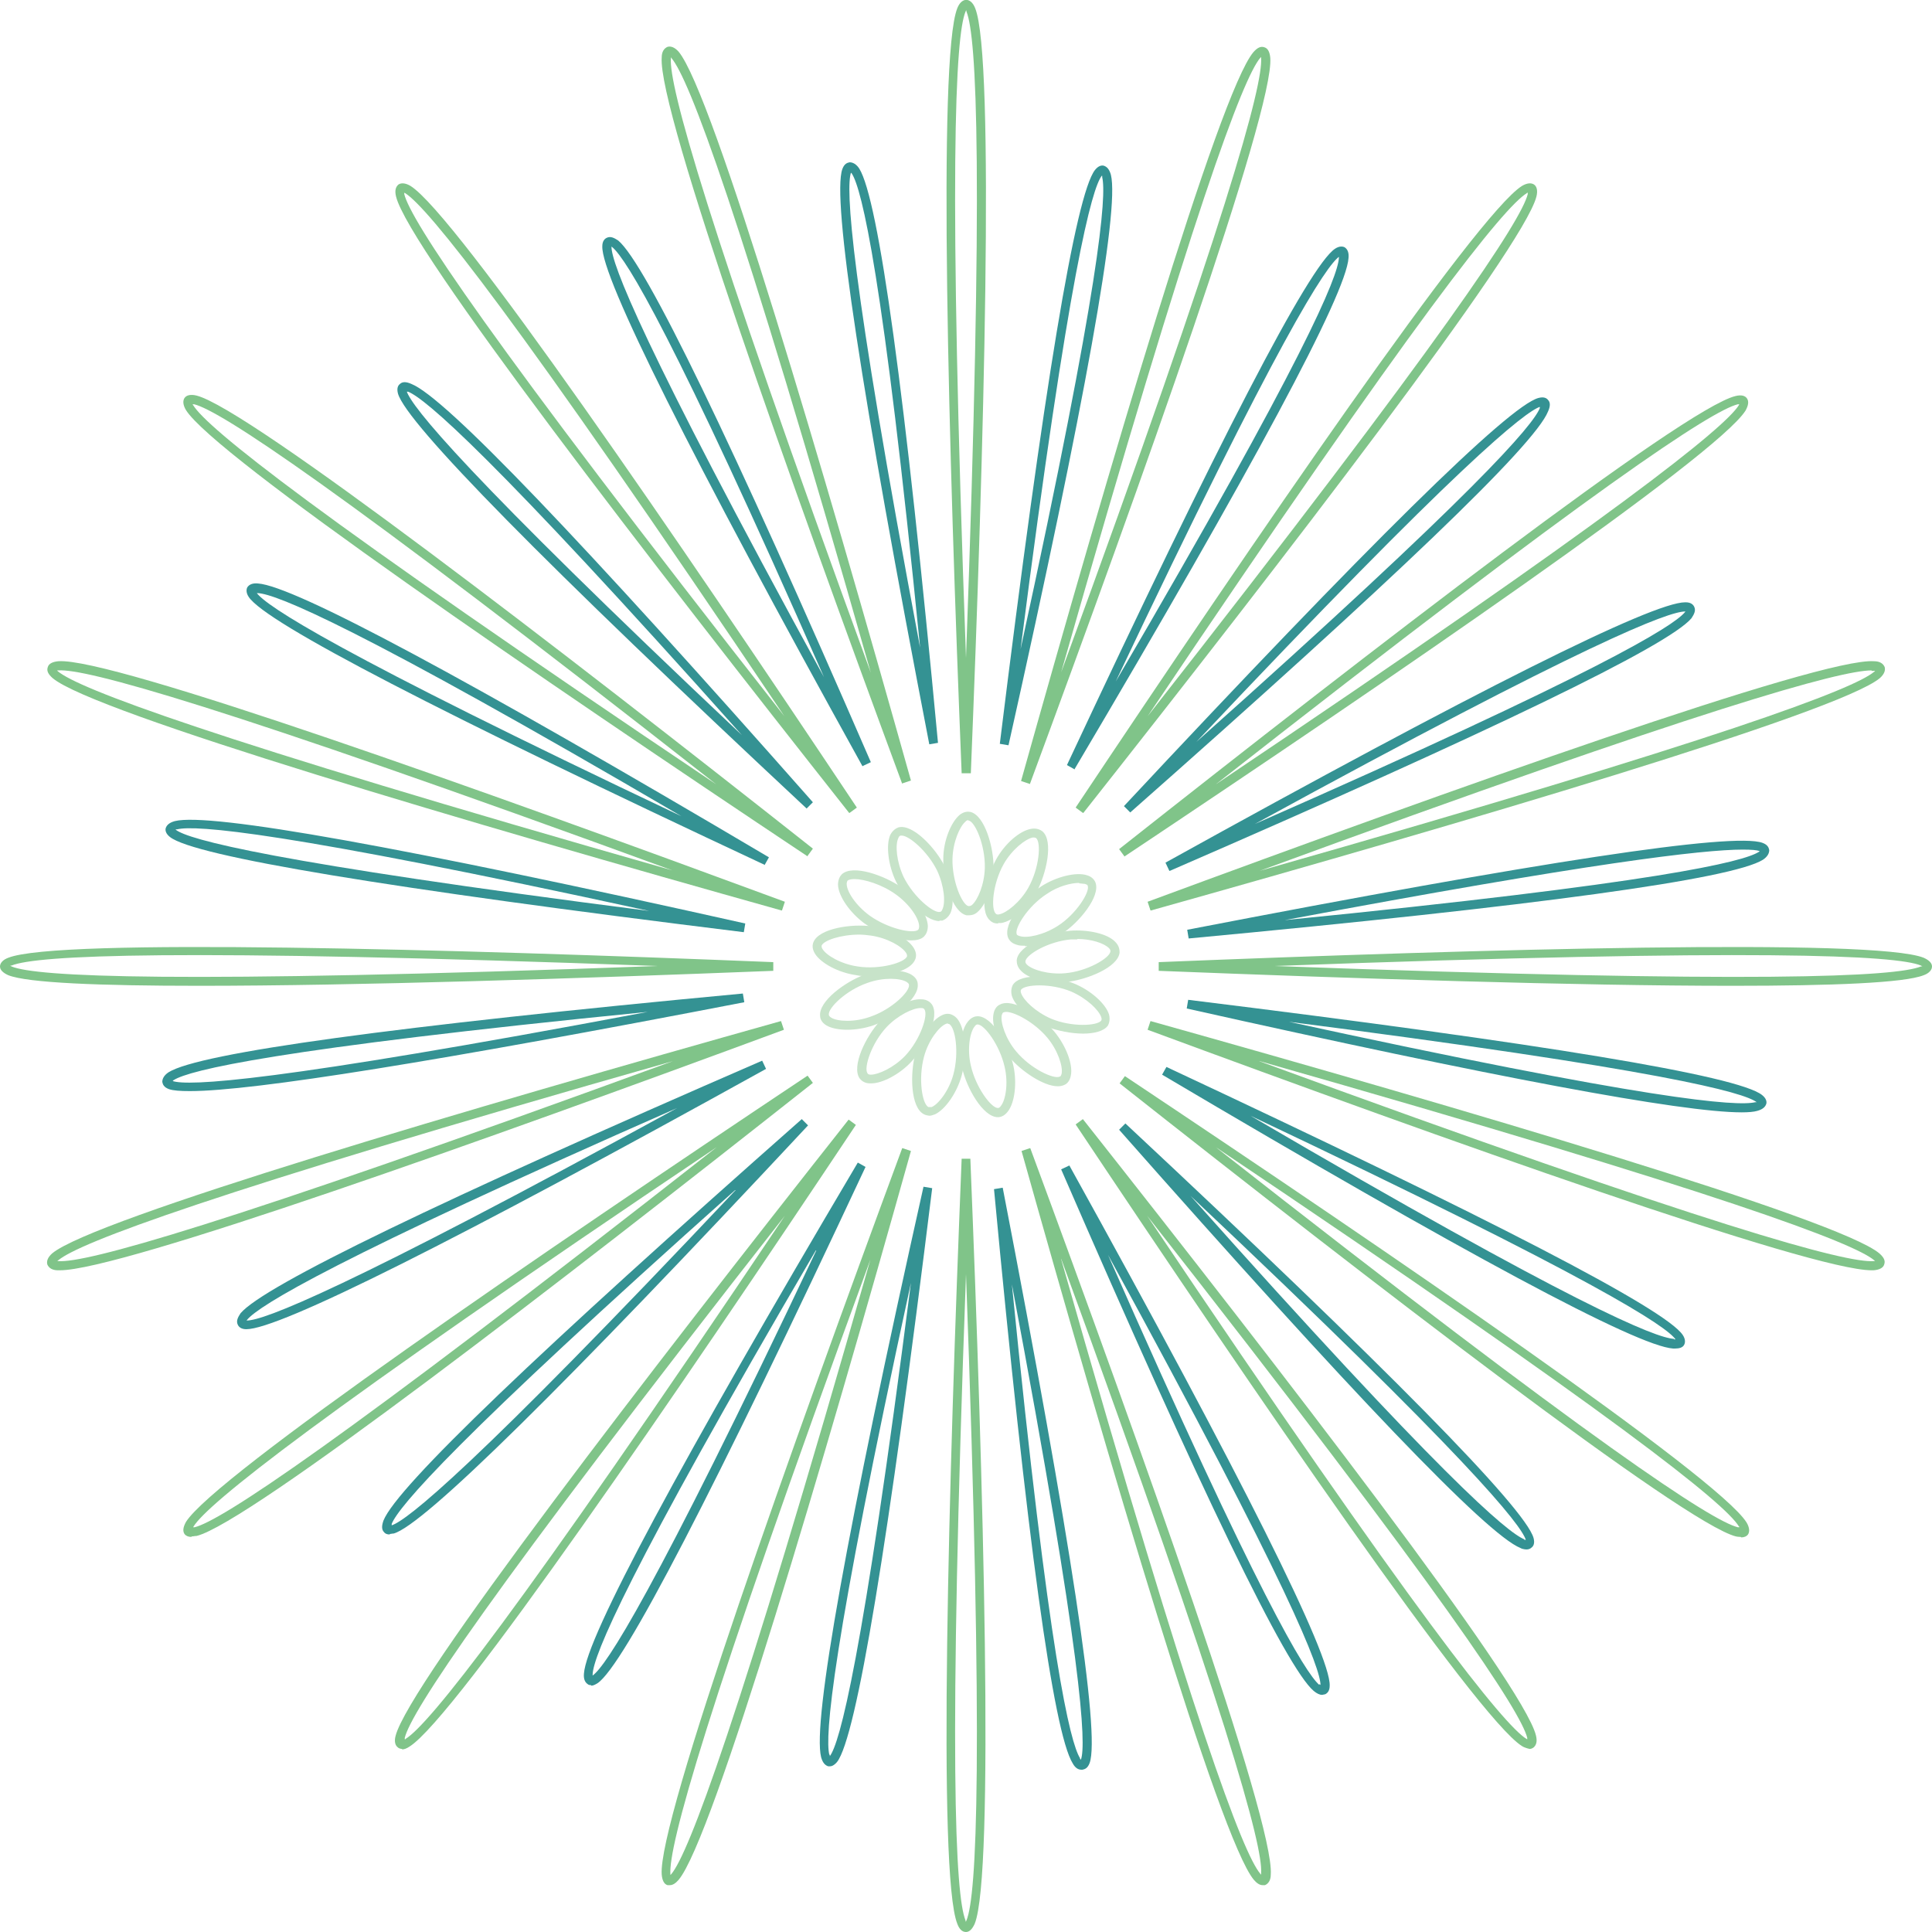
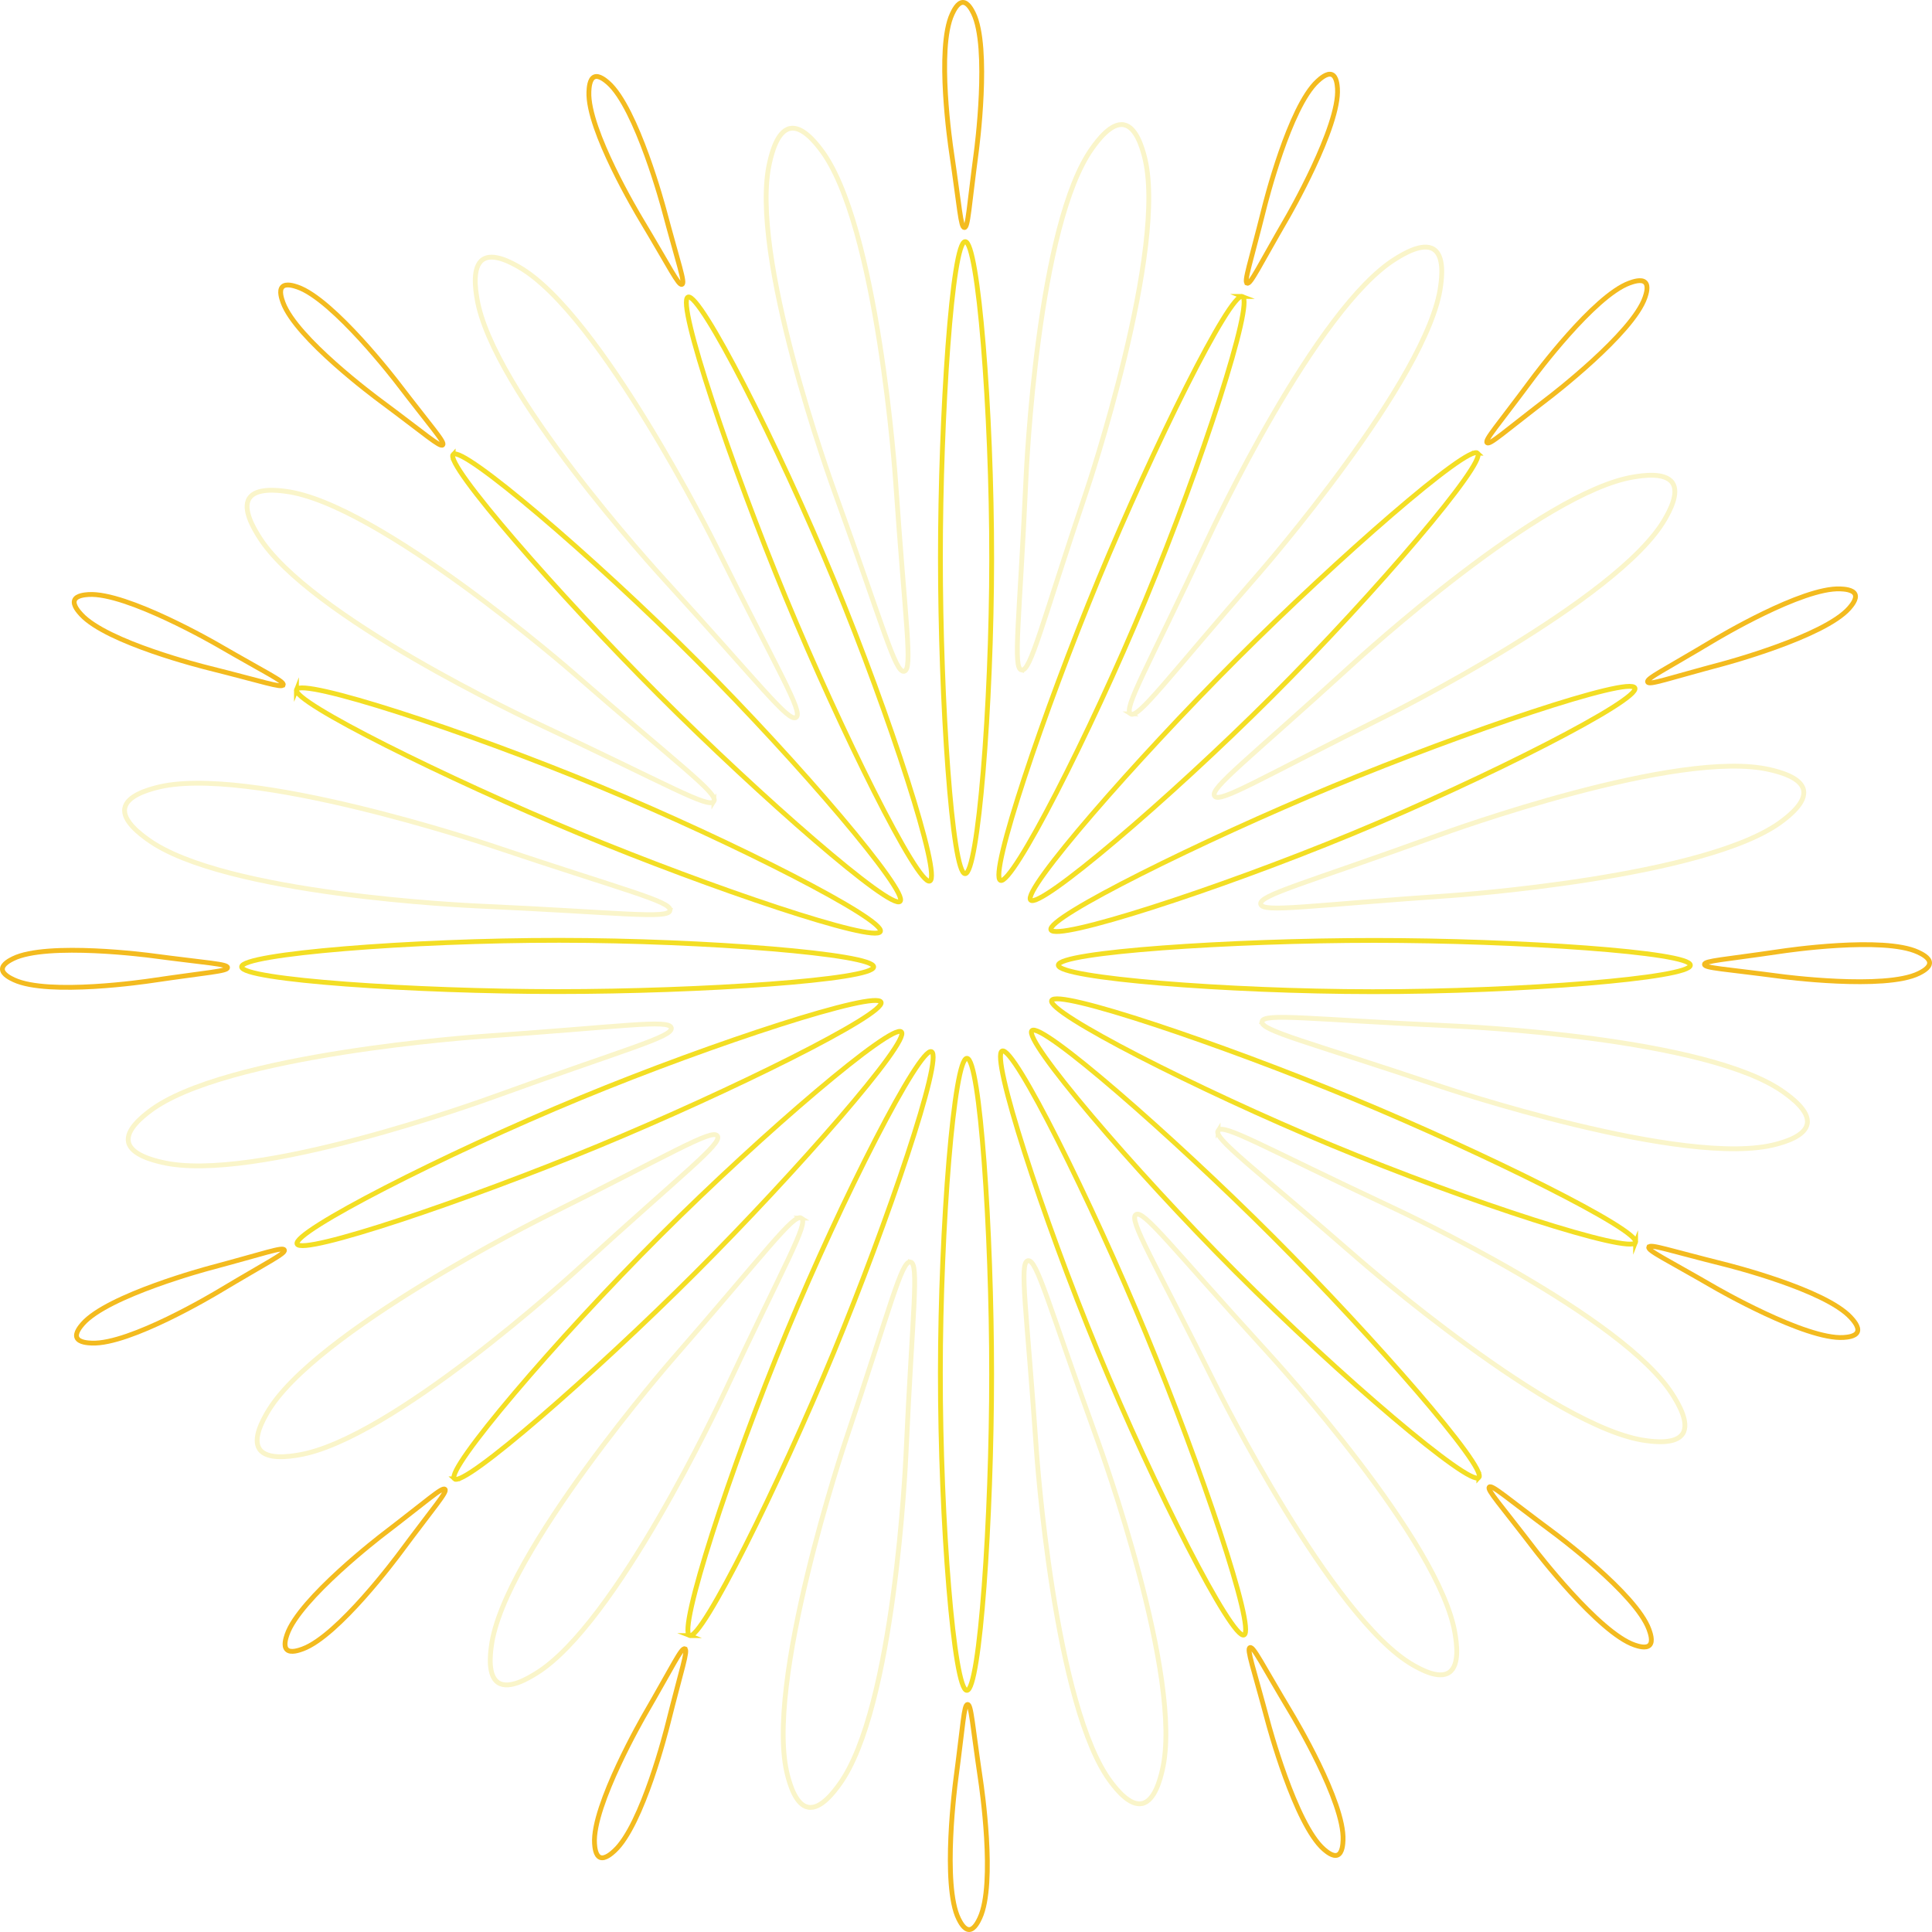
- <svg xmlns="http://www.w3.org/2000/svg" id="a" data-name="图层 1" width="40" height="40" viewBox="0 0 40 40">
+ <svg xmlns="http://www.w3.org/2000/svg" id="a" data-name="图层 1" width="401" height="401" viewBox="0 0 401 401">
  <g>
-     <path d="M20,40c-.08,0-.14-.06-.18-.17h0c-.41-1.02-.18-9.18.09-15.84h.18c.27,6.66.5,14.82.09,15.84-.05.11-.11.17-.18.17ZM19.99,39.76s0,.02.01.03c0,0,0-.02.01-.03.21-.51.36-3.3-.01-13.38-.37,10.08-.22,12.86-.01,13.38h0Z" fill="#80c489" />
-     <path d="M13.86,39.03s-.03,0-.04,0c-.07-.02-.11-.1-.12-.22h0c-.08-1.1,2.67-8.79,4.98-15.04l.18.06c-1.8,6.42-4.1,14.25-4.81,15.09-.06.07-.12.11-.18.11ZM13.88,38.79s0,.02,0,.03c0,0,.01-.01.02-.02.35-.42,1.36-3.03,4.12-12.72-3.47,9.47-4.18,12.17-4.14,12.72h0Z" fill="#80c489" />
-     <path d="M8.33,36.21s-.06,0-.09-.03c-.06-.04-.08-.13-.05-.24h0c.27-1.07,5.25-7.53,9.38-12.76l.15.11c-3.7,5.55-8.3,12.28-9.24,12.87-.06.04-.11.06-.16.06ZM16.25,25.17c-6.22,7.94-7.74,10.28-7.87,10.81h0s0,.02,0,.03c0,0,.02,0,.02-.01.47-.29,2.23-2.46,7.85-10.83Z" fill="#80c489" />
-     <path d="M3.96,31.82c-.06,0-.11-.02-.14-.06-.04-.06-.03-.14.03-.25h0c.59-.94,7.32-5.54,12.87-9.24l.11.15c-5.23,4.13-11.69,9.12-12.76,9.38-.04,0-.07.01-.1.01ZM4.01,31.6h0s-.01.02-.01.02c0,0,.02,0,.03,0,.53-.13,2.88-1.65,10.81-7.87-8.37,5.62-10.54,7.39-10.83,7.85Z" fill="#80c489" />
-     <path d="M1.25,26.3s-.03,0-.05,0c-.12,0-.19-.05-.22-.12-.02-.07.01-.15.1-.23h0c.85-.71,8.68-3.01,15.09-4.81l.06.18c-6.17,2.28-13.73,4.98-14.99,4.98ZM1.18,26.11s.02,0,.03,0c.55.04,3.25-.68,12.72-4.14-9.7,2.76-12.3,3.77-12.72,4.12,0,0-.02.01-.02.02Z" fill="#80c489" />
-     <path d="M4.13,20.41c-2.07,0-3.56-.06-3.96-.22-.11-.05-.17-.11-.17-.18s.06-.14.17-.18c1.02-.41,9.18-.18,15.84.09v.18c-4.05.16-8.66.31-11.88.31ZM.21,20s.02,0,.03.01c.51.21,3.3.36,13.38-.01-10.08-.37-12.86-.22-13.38-.01H.24s-.02,0-.03.01Z" fill="#80c489" />
-     <path d="M16.18,18.85c-6.42-1.8-14.25-4.1-15.09-4.81-.09-.08-.13-.15-.1-.23.02-.07.1-.11.22-.12h0c1.1-.08,8.78,2.67,15.04,4.98l-.06.18ZM1.18,13.88s.01.01.02.02c.42.35,3.03,1.36,12.72,4.12C4.46,14.56,1.76,13.84,1.21,13.88h0s-.02,0-.03,0Z" fill="#80c489" />
-     <path d="M16.72,17.73c-5.55-3.7-12.28-8.3-12.87-9.24-.06-.1-.07-.19-.03-.25.04-.06.13-.08.25-.05h0c1.07.27,7.53,5.25,12.76,9.38l-.11.15ZM3.99,8.37s0,.02.01.02c.29.47,2.46,2.23,10.83,7.85-7.93-6.22-10.28-7.74-10.81-7.87-.01,0-.02,0-.03,0Z" fill="#80c489" />
-     <path d="M17.58,16.83c-4.13-5.23-9.12-11.69-9.38-12.76-.03-.12-.01-.2.05-.25.06-.04.15-.03.25.03.94.59,5.54,7.32,9.24,12.87l-.15.11ZM8.37,3.99s0,.02,0,.03c.13.53,1.65,2.88,7.87,10.81-5.62-8.37-7.39-10.54-7.85-10.83h0s-.02-.01-.02-.01Z" fill="#80c489" />
-     <path d="M18.68,16.23c-2.31-6.25-5.06-13.94-4.98-15.04,0-.12.05-.19.12-.22.07-.02.15.01.23.1h0c.71.85,3.01,8.68,4.81,15.09l-.18.06ZM13.89,1.18s0,.02,0,.03c-.04.55.68,3.25,4.14,12.72C15.27,4.23,14.26,1.62,13.9,1.2h0s-.01-.02-.02-.02Z" fill="#80c489" />
-     <path d="M20.09,16.01h-.18c-.27-6.66-.5-14.82-.09-15.84.09-.23.28-.23.37,0h0c.41,1.02.18,9.18-.09,15.84ZM20,.21s0,.02-.01.03c-.21.51-.36,3.3.01,13.38.37-10.08.22-12.86.01-13.38h0s0-.02-.01-.03Z" fill="#80c489" />
-     <path d="M21.32,16.23l-.18-.06c1.8-6.42,4.1-14.25,4.81-15.09.08-.09.15-.13.23-.1.07.02.11.1.12.22h0c.08,1.1-2.67,8.79-4.98,15.04ZM26.11,1.18s-.01.01-.02.02c-.35.42-1.36,3.03-4.12,12.72,3.47-9.47,4.18-12.17,4.14-12.72h0s0-.02,0-.03Z" fill="#80c489" />
-     <path d="M22.42,16.83l-.15-.11c3.7-5.55,8.3-12.28,9.24-12.87.1-.06.19-.07.25-.03.06.04.08.13.05.25h0c-.27,1.07-5.25,7.53-9.38,12.76ZM31.63,3.99s-.02,0-.02.01c-.47.29-2.23,2.46-7.85,10.83,6.22-7.93,7.74-10.28,7.87-10.81,0-.01,0-.02,0-.03Z" fill="#80c489" />
-     <path d="M23.28,17.73l-.11-.15c5.23-4.13,11.69-9.12,12.76-9.38.12-.03.2-.01.24.05.04.06.03.14-.03.25h0c-.59.94-7.32,5.54-12.87,9.24ZM36.01,8.37s-.02,0-.03,0c-.53.13-2.88,1.65-10.81,7.87,8.37-5.62,10.54-7.39,10.83-7.85,0,0,.01-.02.01-.02Z" fill="#80c489" />
-     <path d="M23.82,18.85l-.06-.18c6.25-2.31,13.94-5.06,15.04-4.98.12,0,.19.05.22.12.02.07-.01.15-.1.23-.85.71-8.67,3.01-15.09,4.81ZM38.75,13.88c-.64,0-3.43.76-12.67,4.15,9.7-2.76,12.3-3.77,12.72-4.12h0s.02-.01.02-.02c0,0-.02,0-.03,0-.01,0-.03,0-.04,0Z" fill="#80c489" />
-     <path d="M35.87,20.41c-3.22,0-7.82-.15-11.88-.31v-.18c6.66-.27,14.82-.5,15.84-.09.11.05.17.11.17.18s-.06.14-.17.18c-.4.16-1.89.22-3.96.22ZM26.39,20c10.08.37,12.86.22,13.38.01h0s.02,0,.03-.01c0,0-.02,0-.03-.01-.51-.21-3.3-.36-13.38.01Z" fill="#80c489" />
-     <path d="M38.75,26.3c-1.26,0-8.82-2.7-14.99-4.98l.06-.18c6.42,1.8,14.25,4.1,15.09,4.81.09.08.13.15.1.23-.02.07-.1.11-.22.12h0s-.03,0-.05,0ZM26.07,21.97c9.47,3.47,12.16,4.18,12.72,4.14h0s.02,0,.03,0c0,0-.01-.01-.02-.02-.42-.35-3.03-1.36-12.72-4.12Z" fill="#80c489" />
-     <path d="M36.04,31.82s-.06,0-.1-.01h0c-1.07-.27-7.53-5.25-12.76-9.38l.11-.15c5.55,3.7,12.28,8.3,12.87,9.24.06.1.07.19.03.25-.03.04-.08.06-.14.06ZM35.98,31.62s.02,0,.03,0c0,0,0-.02-.01-.02-.29-.47-2.46-2.23-10.83-7.85,7.93,6.22,10.28,7.74,10.81,7.87h0Z" fill="#80c489" />
-     <path d="M31.67,36.21s-.1-.02-.16-.06c-.94-.59-5.54-7.32-9.24-12.87l.15-.11c4.13,5.23,9.12,11.69,9.38,12.76.03.12.01.2-.05.25-.03.02-.05.03-.09.03ZM23.75,25.17c5.62,8.37,7.39,10.54,7.85,10.83h0s.02.01.02.01c0,0,0-.02,0-.03-.13-.53-1.65-2.88-7.87-10.81Z" fill="#80c489" />
-     <path d="M26.14,39.03c-.06,0-.12-.04-.18-.11-.71-.85-3.01-8.68-4.81-15.09l.18-.06c2.31,6.25,5.06,13.94,4.98,15.04,0,.12-.05.19-.12.22-.01,0-.03,0-.04,0ZM21.97,26.07c2.76,9.7,3.77,12.3,4.12,12.72h0s.01.02.02.02c0,0,0-.02,0-.03.04-.55-.68-3.25-4.14-12.72Z" fill="#80c489" />
+     <path d="M200.68,350.85c2.7-.01,5.14-35.91,5.14-65.61,0-29.73-2.43-65.57-5.13-65.58-2.65-.01-5.49,34.75-5.51,65.24-.02,30.92,2.84,65.96,5.5,65.95Z" fill="none" stroke="#f3de24" stroke-miterlimit="10" />
+     <path d="M143.12,339.48c2.5,1.02,18.49-31.21,29.86-58.65,11.38-27.46,22.85-61.51,20.36-62.55-2.45-1.03-18.37,30-30.06,58.17-11.86,28.56-22.62,62.02-20.15,63.03Z" fill="none" stroke="#f3de24" stroke-miterlimit="10" />
+     <path d="M94.31,306.94c1.92,1.9,29.02-21.76,50.03-42.76,21.02-21.02,44.65-48.08,42.75-50-1.87-1.88-28.45,20.69-50.03,42.24-21.88,21.85-44.63,48.64-42.74,50.52Z" fill="none" stroke="#f3de24" stroke-miterlimit="10" />
+     <path d="M61.66,258.2c1.04,2.49,35.14-9,62.58-20.36,27.47-11.37,59.65-27.34,58.63-29.83-1.01-2.46-34.21,8.23-62.39,19.87-28.58,11.81-59.85,27.86-58.82,30.32Z" fill="none" stroke="#f3de24" stroke-miterlimit="10" />
+     <path d="M50.15,200.67c.01,2.7,35.91,5.14,65.61,5.14,29.73,0,65.57-2.43,65.58-5.13.01-2.65-34.75-5.49-65.24-5.51-30.92-.02-65.96,2.84-65.95,5.5Z" fill="none" stroke="#f3de24" stroke-miterlimit="10" />
+     <path d="M61.53,143.12c-1.02,2.5,31.21,18.49,58.65,29.86,27.47,11.38,61.51,22.85,62.55,20.36,1.03-2.45-30-18.37-58.17-30.06-28.56-11.86-62.02-22.62-63.03-20.15Z" fill="none" stroke="#f3de24" stroke-miterlimit="10" />
+     <path d="M94.06,94.31c-1.9,1.92,21.76,29.02,42.76,50.03,21.02,21.02,48.08,44.64,50,42.75,1.88-1.87-20.69-28.45-42.24-50.03-21.85-21.88-48.64-44.63-50.52-42.74Z" fill="none" stroke="#f3de24" stroke-miterlimit="10" />
+     <path d="M142.8,61.66c-2.49,1.04,9,35.14,20.36,62.58,11.37,27.47,27.34,59.65,29.83,58.63,2.46-1.01-8.23-34.21-19.87-62.39-11.81-28.58-27.86-59.85-30.32-58.82Z" fill="none" stroke="#f3de24" stroke-miterlimit="10" />
+     <path d="M200.33,50.15c-2.7.01-5.14,35.91-5.14,65.61,0,29.73,2.43,65.57,5.13,65.58,2.65.01,5.49-34.75,5.51-65.24.02-30.92-2.84-65.96-5.5-65.95Z" fill="none" stroke="#f3de24" stroke-miterlimit="10" />
+     <path d="M257.88,61.53c-2.5-1.02-18.49,31.21-29.86,58.65-11.38,27.46-22.85,61.51-20.36,62.55,2.45,1.03,18.37-30,30.06-58.17,11.86-28.56,22.62-62.02,20.15-63.03Z" fill="none" stroke="#f3de24" stroke-miterlimit="10" />
+     <path d="M306.7,94.06c-1.92-1.9-29.02,21.76-50.03,42.76-21.02,21.02-44.65,48.08-42.75,50,1.87,1.88,28.45-20.69,50.03-42.24,21.88-21.85,44.63-48.64,42.74-50.52Z" fill="none" stroke="#f3de24" stroke-miterlimit="10" />
+     <path d="M339.34,142.8c-1.04-2.49-35.14,9-62.58,20.36-27.47,11.37-59.65,27.34-58.63,29.83,1.01,2.46,34.21-8.23,62.39-19.87,28.58-11.81,59.85-27.86,58.82-30.32Z" fill="none" stroke="#f3de24" stroke-miterlimit="10" />
+     <path d="M350.85,200.33c-.01-2.7-35.91-5.14-65.61-5.14-29.73,0-65.57,2.43-65.58,5.13-.01,2.65,34.75,5.49,65.24,5.51,30.92.02,65.96-2.84,65.95-5.5Z" fill="none" stroke="#f3de24" stroke-miterlimit="10" />
+     <path d="M339.48,257.88c1.02-2.5-31.21-18.49-58.65-29.86-27.47-11.38-61.51-22.85-62.55-20.36-1.03,2.45,30,18.37,58.17,30.06,28.56,11.86,62.02,22.62,63.03,20.15Z" fill="none" stroke="#f3de24" stroke-miterlimit="10" />
+     <path d="M306.94,306.69c1.9-1.92-21.76-29.02-42.76-50.03-21.02-21.02-48.08-44.64-50-42.75-1.88,1.87,20.69,28.45,42.24,50.03,21.85,21.88,48.64,44.63,50.52,42.74Z" fill="none" stroke="#f3de24" stroke-miterlimit="10" />
+     <path d="M258.2,339.35c2.49-1.04-9-35.14-20.36-62.58-11.37-27.47-27.34-59.65-29.83-58.63-2.46,1.01,8.23,34.21,19.87,62.39,11.81,28.58,27.86,59.85,30.32,58.82Z" fill="none" stroke="#f3de24" stroke-miterlimit="10" />
  </g>
  <g>
-     <path d="M12.24,34.89s-.05,0-.07-.02c-.06-.04-.09-.11-.08-.22.05-.75,1.96-4.31,5.67-10.58l.16.09c-3.15,6.73-5.01,10.33-5.55,10.69-.05.03-.09.05-.13.05ZM16.89,25.89c-3.94,6.73-4.6,8.39-4.62,8.77h0s0,.02,0,.03c.27-.19,1.23-1.62,4.63-8.8Z" fill="#349293" />
-     <path d="M8.07,31.77c-.06,0-.1-.02-.12-.05-.05-.05-.05-.13-.01-.24.28-.7,3.2-3.49,8.66-8.31l.13.13c-5.07,5.43-7.96,8.28-8.58,8.45-.03,0-.06.01-.08.01ZM15.22,24.64c-5.82,5.19-6.97,6.56-7.11,6.91h0s0,.02,0,.03c.31-.1,1.67-1.16,7.12-6.94Z" fill="#349293" />
-     <path d="M5.11,27.52s0,0-.01,0c-.11,0-.16-.05-.18-.1-.03-.07,0-.14.06-.23h0c.48-.57,4.12-2.33,10.8-5.23l.08.17c-6.46,3.58-10.08,5.39-10.76,5.39ZM5.11,27.34s0,0,0,0c.34,0,1.98-.61,8.91-4.4-7.14,3.14-8.65,4.09-8.9,4.38,0,0-.01.02-.02.02Z" fill="#349293" />
-     <path d="M3.93,22.59c-.2,0-.34-.01-.43-.04-.11-.04-.13-.1-.14-.15,0-.07.04-.14.13-.2.64-.4,4.64-.95,11.89-1.63l.03.18c-6.32,1.22-10.17,1.84-11.48,1.84ZM3.57,22.38c.31.11,2.04.04,9.84-1.43-7.76.77-9.49,1.21-9.81,1.41h0s-.02.01-.02.02Z" fill="#349293" />
-     <path d="M15.4,19.3c-7.38-.91-11.37-1.57-11.88-1.97-.09-.07-.1-.14-.09-.18.02-.07.08-.12.19-.15h0c.73-.18,4.7.53,11.81,2.12l-.03.18ZM3.64,17.18c.26.2,1.93.67,9.8,1.68-7.62-1.66-9.4-1.78-9.77-1.69h0s-.02,0-.03,0Z" fill="#349293" />
-     <path d="M15.84,17.91c-6.73-3.15-10.33-5.01-10.69-5.55-.06-.09-.05-.16-.03-.2.04-.06.11-.09.22-.08.75.05,4.31,1.96,10.58,5.67l-.09.16ZM5.31,12.27c.19.27,1.62,1.23,8.8,4.63-6.73-3.94-8.39-4.6-8.77-4.62h0s-.02,0-.03,0Z" fill="#349293" />
-     <path d="M16.69,16.73c-5.43-5.07-8.27-7.96-8.45-8.58-.03-.11,0-.17.04-.2.05-.05.13-.05.24,0,.7.28,3.49,3.2,8.31,8.66l-.13.13ZM8.42,8.1c.1.31,1.16,1.67,6.94,7.12-5.19-5.82-6.56-6.97-6.91-7.11h0s-.02,0-.03,0Z" fill="#349293" />
-     <path d="M17.86,15.87c-3.6-6.5-5.41-10.13-5.39-10.77,0-.11.05-.16.1-.18.07-.03.14,0,.23.06h0c.57.48,2.33,4.12,5.23,10.8l-.17.08ZM12.66,5.11c0,.33.59,1.95,4.4,8.91-3.14-7.14-4.09-8.65-4.38-8.9h0s-.02-.01-.02-.02Z" fill="#349293" />
-     <path d="M19.24,15.41c-1.41-7.3-2.02-11.3-1.8-11.91.04-.11.1-.13.15-.14.07,0,.14.04.2.13.4.64.95,4.64,1.63,11.89l-.18.03ZM17.62,3.57c-.11.31-.04,2.04,1.43,9.84-.77-7.76-1.21-9.49-1.41-9.81h0s-.01-.02-.02-.02Z" fill="#349293" />
-     <path d="M20.88,15.43l-.18-.03c.91-7.38,1.57-11.37,1.97-11.88.07-.09.14-.1.18-.09.07.02.12.08.15.19.18.73-.53,4.7-2.12,11.81ZM22.81,3.64c-.2.26-.67,1.92-1.68,9.8,1.66-7.62,1.78-9.4,1.69-9.77,0-.01,0-.02,0-.03Z" fill="#349293" />
-     <path d="M22.25,15.93l-.16-.09c3.15-6.73,5.01-10.33,5.55-10.69.09-.06.16-.05.2-.03.06.04.09.11.08.22-.05.75-1.96,4.31-5.67,10.58ZM27.73,5.31c-.27.19-1.23,1.62-4.63,8.8,3.94-6.73,4.6-8.39,4.62-8.77h0s0-.02,0-.03Z" fill="#349293" />
-     <path d="M23.4,16.82l-.13-.13c5.07-5.43,7.96-8.28,8.58-8.45.11-.03.17,0,.2.04.05.05.05.13,0,.24-.28.7-3.2,3.49-8.66,8.31ZM31.89,8.42c-.31.1-1.67,1.16-7.12,6.94,5.82-5.19,6.97-6.56,7.11-6.91h0s0-.02,0-.03Z" fill="#349293" />
-     <path d="M24.21,18.03l-.08-.17c6.46-3.58,10.08-5.39,10.76-5.39,0,0,0,0,.01,0,.11,0,.16.05.18.1.03.07,0,.14-.06.23-.48.57-4.12,2.33-10.8,5.23ZM34.89,12.66c-.34,0-1.98.61-8.91,4.4,7.14-3.14,8.65-4.09,8.9-4.38h0s.01-.02.02-.02c0,0,0,0,0,0Z" fill="#349293" />
-     <path d="M24.61,19.43l-.03-.18c7.3-1.41,11.3-2.02,11.91-1.8.11.04.13.1.14.15,0,.07-.04.14-.13.2h0c-.64.4-4.64.95-11.89,1.63ZM36.08,17.59c-.81,0-3.14.27-9.48,1.46,7.76-.77,9.49-1.21,9.81-1.41h0s.02-.01.02-.02c-.06-.02-.16-.03-.35-.03Z" fill="#349293" />
-     <path d="M36.06,23.03c-1.24,0-5.1-.72-11.49-2.15l.03-.18c7.38.91,11.37,1.57,11.88,1.97.09.07.1.14.09.18-.02.07-.08.12-.19.15l-.02-.09.02.09c-.07.02-.18.03-.32.03ZM26.57,21.13c7.62,1.66,9.4,1.78,9.77,1.69.01,0,.02,0,.03,0-.26-.2-1.92-.67-9.8-1.68Z" fill="#349293" />
-     <path d="M34.68,27.92s-.02,0-.04,0h0c-.75-.05-4.31-1.96-10.58-5.67l.09-.16c6.73,3.15,10.33,5.01,10.69,5.55.06.09.05.16.03.2-.03.06-.1.08-.19.08ZM34.66,27.73s.02,0,.03,0c-.19-.27-1.62-1.23-8.8-4.63,6.73,3.94,8.39,4.6,8.77,4.62h0Z" fill="#349293" />
-     <path d="M31.61,32.08s-.08,0-.13-.03h0c-.7-.28-3.49-3.2-8.31-8.66l.13-.13c5.43,5.07,8.27,7.96,8.45,8.58.03.11,0,.17-.04.2-.03.03-.07.04-.11.04ZM31.56,31.88s.02,0,.03,0c-.1-.31-1.16-1.67-6.94-7.12,5.19,5.82,6.56,6.97,6.91,7.11h0Z" fill="#349293" />
-     <path d="M27.37,35.09c-.05,0-.11-.03-.17-.08h0c-.57-.48-2.33-4.12-5.23-10.8l.17-.08c3.6,6.5,5.41,10.13,5.39,10.77,0,.11-.05.16-.1.18-.02,0-.04.01-.06.01ZM27.32,34.87s.02.01.02.02c0-.33-.59-1.95-4.4-8.91,3.14,7.14,4.09,8.65,4.37,8.9h0Z" fill="#349293" />
-     <path d="M22.39,36.64c-.07,0-.13-.04-.18-.13h0c-.4-.64-.95-4.64-1.63-11.89l.18-.03c1.41,7.3,2.02,11.3,1.8,11.91-.04.11-.1.13-.15.14,0,0-.01,0-.02,0ZM22.36,36.41s.01.02.02.02c.11-.31.04-2.04-1.43-9.84.77,7.76,1.21,9.49,1.41,9.81h0Z" fill="#349293" />
-     <path d="M17.18,36.57s-.02,0-.03,0c-.07-.02-.12-.08-.15-.19h0c-.18-.73.53-4.7,2.12-11.81l.18.03c-.91,7.38-1.57,11.37-1.97,11.88-.06.07-.11.09-.15.09ZM17.18,36.33s0,.02,0,.03c.2-.26.67-1.92,1.68-9.8-1.66,7.62-1.78,9.4-1.69,9.77h0Z" fill="#349293" />
+     <path d="M188.96,261.93c1.86.35.43,10.25-.89,39.36-.12,2.64-2.4,53.24-13.81,69.01-1.02,1.41-3.84,5.31-6.53,4.8-2.59-.49-3.77-4.8-4.2-6.36-5.16-18.78,11.93-69.57,11.93-69.57,9.36-27.83,11.63-37.58,13.5-37.23Z" fill="none" stroke="#faf5ca" stroke-miterlimit="10" />
+     <path d="M166.33,252.83c1.59,1.04-3.53,9.64-15.88,36.02-1.12,2.39-22.59,48.27-39.17,58.47-1.49.92-5.58,3.43-7.87,1.93-2.2-1.44-1.65-5.88-1.44-7.48,2.42-19.33,37.65-59.71,37.65-59.71,19.3-22.12,25.13-30.27,26.72-29.23Z" fill="none" stroke="#faf5ca" stroke-miterlimit="10" />
+     <path d="M148.9,235.78c1.07,1.56-6.95,7.55-28.46,27.2-1.95,1.78-39.35,35.95-58.56,39.03-1.72.28-6.47,1.04-8.01-1.23-1.48-2.18.73-6.06,1.53-7.47,9.64-16.93,57.63-40.76,57.63-40.76,26.3-13.05,34.8-18.35,35.87-16.78Z" fill="none" stroke="#faf5ca" stroke-miterlimit="10" />
+     <path d="M139.33,213.35c.39,1.86-9.31,4.32-36.7,14.24-2.48.9-50.11,18.16-69.04,13.65-1.7-.4-6.37-1.52-6.93-4.2-.54-2.58,2.99-5.32,4.27-6.31,15.38-11.95,68.84-15.6,68.84-15.6,29.29-2,39.17-3.64,39.56-1.78Z" fill="none" stroke="#faf5ca" stroke-miterlimit="10" />
+     <path d="M139.07,188.96c-.35,1.86-10.25.43-39.36-.89-2.64-.12-53.24-2.4-69.01-13.81-1.41-1.02-5.31-3.84-4.8-6.53.49-2.59,4.8-3.77,6.36-4.2,18.78-5.16,69.57,11.93,69.57,11.93,27.83,9.36,37.58,11.63,37.23,13.5Z" fill="none" stroke="#faf5ca" stroke-miterlimit="10" />
+     <path d="M148.17,166.33c-1.04,1.59-9.64-3.53-36.02-15.88-2.39-1.12-48.27-22.59-58.47-39.17-.92-1.49-3.43-5.58-1.93-7.87,1.44-2.2,5.88-1.65,7.48-1.44,19.33,2.42,59.71,37.65,59.71,37.65,22.12,19.3,30.27,25.13,29.23,26.72Z" fill="none" stroke="#faf5ca" stroke-miterlimit="10" />
+     <path d="M165.22,148.9c-1.56,1.07-7.55-6.95-27.2-28.46-1.78-1.95-35.95-39.35-39.03-58.56-.28-1.72-1.04-6.47,1.23-8.01,2.18-1.48,6.06.73,7.47,1.53,16.93,9.64,40.76,57.63,40.76,57.63,13.05,26.3,18.35,34.8,16.78,35.87Z" fill="none" stroke="#faf5ca" stroke-miterlimit="10" />
+     <path d="M187.66,139.33c-1.86.39-4.32-9.31-14.24-36.7-.9-2.48-18.16-50.11-13.65-69.04.4-1.7,1.52-6.37,4.2-6.93,2.58-.54,5.32,2.99,6.31,4.27,11.95,15.38,15.6,68.84,15.6,68.84,2,29.29,3.64,39.17,1.78,39.56Z" fill="none" stroke="#faf5ca" stroke-miterlimit="10" />
+     <path d="M212.04,139.07c-1.86-.35-.43-10.25.89-39.36.12-2.64,2.4-53.24,13.81-69.01,1.02-1.41,3.84-5.31,6.53-4.8,2.59.49,3.77,4.8,4.2,6.36,5.16,18.78-11.93,69.57-11.93,69.57-9.36,27.83-11.63,37.58-13.5,37.23Z" fill="none" stroke="#faf5ca" stroke-miterlimit="10" />
+     <path d="M234.67,148.17c-1.59-1.04,3.53-9.64,15.88-36.02,1.12-2.39,22.59-48.27,39.17-58.47,1.49-.92,5.58-3.43,7.87-1.93,2.2,1.44,1.65,5.88,1.44,7.48-2.42,19.33-37.65,59.71-37.65,59.71-19.3,22.12-25.13,30.27-26.72,29.23Z" fill="none" stroke="#faf5ca" stroke-miterlimit="10" />
+     <path d="M252.1,165.22c-1.07-1.56,6.95-7.55,28.46-27.2,1.95-1.78,39.35-35.95,58.56-39.03,1.72-.28,6.47-1.04,8.01,1.23,1.48,2.18-.73,6.06-1.53,7.47-9.64,16.93-57.63,40.76-57.63,40.76-26.3,13.05-34.8,18.35-35.87,16.78Z" fill="none" stroke="#faf5ca" stroke-miterlimit="10" />
+     <path d="M261.67,187.66c-.39-1.86,9.31-4.32,36.7-14.24,2.48-.9,50.11-18.16,69.04-13.65,1.7.4,6.37,1.52,6.93,4.2.54,2.58-2.99,5.32-4.27,6.31-15.38,11.95-68.84,15.6-68.84,15.6-29.29,2-39.17,3.64-39.56,1.78Z" fill="none" stroke="#faf5ca" stroke-miterlimit="10" />
+     <path d="M261.93,212.04c.35-1.86,10.25-.43,39.36.89,2.64.12,53.24,2.4,69.01,13.81,1.41,1.02,5.31,3.84,4.8,6.53-.49,2.59-4.8,3.77-6.36,4.2-18.78,5.16-69.57-11.93-69.57-11.93-27.83-9.36-37.58-11.63-37.23-13.5Z" fill="none" stroke="#faf5ca" stroke-miterlimit="10" />
+     <path d="M252.83,234.67c1.04-1.59,9.64,3.53,36.02,15.88,2.39,1.12,48.27,22.59,58.47,39.17.92,1.49,3.43,5.58,1.93,7.87-1.44,2.2-5.88,1.65-7.48,1.44-19.33-2.42-59.71-37.65-59.71-37.65-22.12-19.3-30.27-25.13-29.23-26.72Z" fill="none" stroke="#faf5ca" stroke-miterlimit="10" />
+     <path d="M235.78,252.1c1.56-1.07,7.55,6.95,27.2,28.46,1.78,1.95,35.95,39.35,39.03,58.56.28,1.72,1.04,6.47-1.23,8.01-2.18,1.48-6.06-.73-7.47-1.53-16.93-9.64-40.76-57.63-40.76-57.63-13.05-26.3-18.35-34.8-16.78-35.87Z" fill="none" stroke="#faf5ca" stroke-miterlimit="10" />
+     <path d="M213.35,261.67c1.86-.39,4.32,9.31,14.24,36.7.9,2.48,18.16,50.11,13.65,69.04-.4,1.7-1.52,6.37-4.2,6.93-2.58.54-5.32-2.99-6.31-4.27-11.95-15.38-15.6-68.84-15.6-68.84-2-29.29-3.64-39.17-1.78-39.56Z" fill="none" stroke="#faf5ca" stroke-miterlimit="10" />
  </g>
  <g>
-     <path d="M19.24,23.1s-.08-.01-.11-.03c-.28-.14-.29-.84-.18-1.25.1-.36.34-.7.55-.8.1-.05.18-.03.23,0,.28.14.29.84.18,1.25-.1.36-.34.7-.55.8-.05.02-.09.03-.12.03ZM19.63,21.19s-.03,0-.05.01c-.14.06-.36.34-.45.68-.12.45-.04.97.09,1.04.02,0,.04,0,.07,0,.14-.06.36-.34.45-.68.12-.45.04-.97-.09-1.04,0,0-.01,0-.02,0Z" fill="#c7e3c9" />
-     <path d="M18.04,22.43s-.02,0-.03,0c-.11,0-.18-.06-.21-.1-.18-.25.13-.88.42-1.19h0c.25-.27.62-.47.86-.45.11,0,.18.06.21.1.18.25-.13.88-.42,1.19-.24.26-.6.45-.83.45ZM19.06,20.87c-.16,0-.47.15-.7.39h0c-.32.34-.48.85-.4.96.01.02.03.03.07.03.15,0,.47-.14.71-.39.32-.34.48-.85.4-.96-.01-.02-.03-.03-.07-.03,0,0-.01,0-.02,0Z" fill="#c7e3c9" />
-     <path d="M17.54,21.32c-.17,0-.33-.03-.43-.09-.1-.06-.13-.14-.13-.19-.04-.31.53-.72.92-.86h0c.35-.12.77-.12.97,0,.1.06.13.14.13.19.04.31-.53.72-.92.86-.18.06-.37.09-.54.09ZM17.96,20.35h0c-.44.15-.82.52-.8.66,0,.02.02.04.05.06.13.08.48.1.81-.02.44-.15.82-.52.8-.66,0-.02-.02-.04-.05-.06-.13-.08-.48-.1-.81.02Z" fill="#c7e3c9" />
-     <path d="M17.99,20.21c-.09,0-.18,0-.26-.02-.37-.05-.74-.25-.86-.45-.06-.1-.05-.18-.03-.23.11-.29.8-.39,1.22-.33.37.05.74.25.86.45.06.1.05.18.03.23-.09.24-.56.35-.96.35ZM17.79,19.35c-.38,0-.74.12-.78.23,0,.02,0,.04.02.07.08.13.38.31.73.36.46.07.97-.08,1.02-.21,0-.02,0-.04-.02-.07-.08-.13-.38-.31-.73-.36-.08-.01-.16-.02-.24-.02Z" fill="#c7e3c9" />
-     <path d="M18.87,19.47c-.3,0-.72-.17-.97-.35-.3-.22-.54-.56-.55-.8,0-.11.04-.18.08-.22.23-.21.89.03,1.23.27.3.22.54.56.55.8,0,.11-.04.18-.08.22-.06.06-.16.08-.27.08ZM17.69,18.2c-.06,0-.11.01-.14.03-.01.01-.02.04-.02.07,0,.16.19.45.48.66.38.27.9.38,1,.29.01-.01.02-.04.02-.07,0-.16-.19-.45-.48-.66-.29-.21-.66-.32-.86-.32Z" fill="#c7e3c9" />
-     <path d="M19.45,19.07c-.3,0-.73-.47-.9-.82-.16-.33-.21-.75-.12-.96.05-.1.12-.14.17-.16.3-.08.78.44.96.81.16.33.21.75.12.96-.05.1-.12.14-.17.16-.02,0-.04,0-.06,0ZM18.67,17.3s-.01,0-.02,0c-.02,0-.04.02-.05.05-.07.14-.04.49.11.81.21.42.62.75.75.72.02,0,.04-.02.05-.05.07-.14.04-.49-.11-.81h0c-.2-.4-.58-.72-.73-.72Z" fill="#c7e3c9" />
-     <path d="M20.06,18.95s-.04,0-.05,0c-.3-.07-.49-.75-.48-1.17,0-.37.16-.76.34-.91.09-.07.17-.07.22-.06.3.07.49.75.48,1.17,0,.37-.16.76-.34.91-.06.05-.12.06-.17.06ZM20.05,16.98s-.04,0-.06.03c-.12.1-.26.42-.27.77-.01.47.2.95.33.98.02,0,.04,0,.07-.02.12-.1.26-.42.27-.77h0c.01-.47-.2-.95-.33-.98,0,0,0,0-.01,0Z" fill="#c7e3c9" />
-     <path d="M20.66,19.12c-.08,0-.13-.03-.16-.06-.24-.2-.08-.89.12-1.26.18-.33.49-.6.73-.64.11-.02.19.02.23.05.24.2.08.89-.12,1.26-.18.33-.49.6-.73.64-.02,0-.04,0-.06,0ZM21.41,17.34s-.02,0-.03,0c-.15.03-.43.25-.6.55-.23.41-.27.94-.16,1.03.01.01.04.02.07.01.15-.03.43-.25.6-.55.23-.41.27-.94.16-1.03-.01,0-.02-.01-.04-.01Z" fill="#c7e3c9" />
-     <path d="M21.22,19.58c-.06,0-.12,0-.17-.02-.11-.03-.16-.1-.18-.15-.11-.29.34-.83.69-1.06.31-.2.72-.3.94-.23.11.03.16.1.18.15.11.29-.34.83-.69,1.06-.24.16-.55.26-.77.26ZM22.34,18.28c-.17,0-.44.07-.67.23-.39.25-.67.71-.62.83,0,.02.03.03.06.04.15.05.49-.02.79-.21h0c.39-.25.67-.71.62-.83,0-.02-.03-.03-.06-.04-.03,0-.07-.01-.11-.01Z" fill="#c7e3c9" />
-     <path d="M21.93,20.34c-.32,0-.65-.09-.79-.24-.08-.08-.09-.16-.09-.22.03-.31.69-.57,1.1-.61.37-.03.78.06.94.23.08.08.09.16.09.22-.03.31-.69.57-1.1.61-.05,0-.1,0-.15,0ZM22.31,19.45s-.09,0-.14,0c-.46.04-.92.31-.94.45,0,.02,0,.04.03.07.11.11.45.21.79.18.46-.04.92-.31.94-.45,0-.02,0-.04-.03-.07-.1-.1-.36-.19-.66-.19Z" fill="#c7e3c9" />
-     <path d="M22.43,21.4c-.25,0-.54-.06-.75-.14h0c-.35-.14-.66-.42-.73-.64-.03-.11,0-.19.02-.23.17-.26.87-.19,1.26-.03.35.14.66.42.73.64.03.11,0,.19-.02.23-.08.12-.29.17-.52.17ZM21.76,21.09c.43.18.96.15,1.04.04.01-.02.01-.04,0-.07-.05-.15-.3-.39-.62-.53-.43-.18-.96-.15-1.04-.04-.01.02-.01.04,0,.07.05.15.3.39.62.53h0Z" fill="#c7e3c9" />
-     <path d="M21.9,22.49c-.3,0-.76-.32-.99-.59-.24-.29-.39-.68-.34-.91.02-.11.08-.17.13-.19.27-.15.86.24,1.13.56.24.29.39.68.34.91-.02.11-.08.17-.13.19-.04.02-.09.03-.14.03ZM20.84,20.95s-.04,0-.06.01c-.02,0-.03.03-.04.06-.03.15.08.49.3.75.3.36.78.58.9.52.02,0,.03-.03.04-.06.03-.15-.08-.49-.3-.75-.26-.31-.67-.53-.85-.53Z" fill="#c7e3c9" />
-     <path d="M20.66,23.13c-.31,0-.65-.61-.74-1.02h0c-.08-.36-.03-.78.12-.96.07-.09.15-.11.2-.11h0c.31,0,.65.61.74,1.02.08.36.03.78-.12.96-.07.09-.15.11-.2.11h0ZM20.1,22.06c.1.45.42.88.56.88.02,0,.04-.01.06-.04.1-.12.16-.47.08-.81-.1-.45-.42-.88-.56-.88-.02,0-.04.01-.06.04-.1.12-.16.47-.08.81h0Z" fill="#c7e3c9" />
+     <path d="M142.15,342.23c.71.29-.66,4.11-3.53,15.58-.26,1.04-5.26,20.98-11.07,26.33-.52.48-1.96,1.8-2.99,1.38-.99-.4-1.11-2.21-1.16-2.87-.53-7.89,10.37-26.71,10.37-26.71,5.97-10.31,7.66-14.01,8.38-13.72Z" fill="none" stroke="#f3bb1f" stroke-miterlimit="10" />
+     <path d="M92.36,309.11c.55.54-2.18,3.55-9.23,13.05-.64.86-12.89,17.37-20.3,20.09-.67.24-2.5.92-3.29.13-.76-.75-.18-2.47.03-3.09,2.53-7.49,19.8-20.71,19.8-20.71,9.46-7.24,12.44-10.01,12.99-9.47Z" fill="none" stroke="#f3bb1f" stroke-miterlimit="10" />
+     <path d="M59.02,259.46c.3.71-3.37,2.44-13.52,8.52-.92.55-18.55,11.12-26.45,10.79-.71-.03-2.66-.11-3.09-1.14-.41-.98.78-2.35,1.21-2.85,5.2-5.96,26.22-11.56,26.22-11.56,11.51-3.07,15.32-4.49,15.62-3.78Z" fill="none" stroke="#f3bb1f" stroke-miterlimit="10" />
+     <path d="M47.23,200.83c0,.77-4.05.97-15.75,2.7-1.06.16-21.4,3.17-28.56-.15-.64-.3-2.41-1.12-2.42-2.23,0-1.07,1.62-1.87,2.21-2.17,7.08-3.51,28.64-.64,28.64-.64,11.81,1.57,15.87,1.72,15.88,2.49Z" fill="none" stroke="#f3bb1f" stroke-miterlimit="10" />
+     <path d="M58.77,142.15c-.29.71-4.11-.66-15.58-3.53-1.04-.26-20.98-5.26-26.33-11.07-.48-.52-1.8-1.96-1.38-2.99.4-.99,2.21-1.11,2.87-1.16,7.89-.53,26.71,10.37,26.71,10.37,10.31,5.97,14.01,7.66,13.72,8.38Z" fill="none" stroke="#f3bb1f" stroke-miterlimit="10" />
+     <path d="M91.89,92.35c-.54.55-3.55-2.18-13.05-9.23-.86-.64-17.37-12.89-20.09-20.3-.24-.67-.92-2.5-.13-3.29.75-.76,2.47-.18,3.09.03,7.49,2.53,20.71,19.8,20.71,19.8,7.24,9.46,10.01,12.44,9.47,12.99Z" fill="none" stroke="#f3bb1f" stroke-miterlimit="10" />
+     <path d="M141.54,59.02c-.71.3-2.44-3.37-8.52-13.52-.55-.92-11.12-18.55-10.79-26.45.03-.71.11-2.66,1.14-3.09.98-.41,2.35.78,2.85,1.21,5.96,5.2,11.56,26.22,11.56,26.22,3.07,11.51,4.49,15.32,3.78,15.62Z" fill="none" stroke="#f3bb1f" stroke-miterlimit="10" />
+     <path d="M200.17,47.23c-.77,0-.97-4.05-2.7-15.75-.16-1.06-3.17-21.4.15-28.56.3-.64,1.12-2.41,2.23-2.42,1.07,0,1.87,1.62,2.17,2.21,3.51,7.08.64,28.64.64,28.64-1.57,11.81-1.72,15.87-2.49,15.88Z" fill="none" stroke="#f3bb1f" stroke-miterlimit="10" />
+     <path d="M258.85,58.77c-.71-.29.66-4.11,3.53-15.58.26-1.04,5.26-20.98,11.07-26.33.52-.48,1.96-1.8,2.99-1.38.99.4,1.11,2.21,1.16,2.87.53,7.89-10.37,26.71-10.37,26.71-5.97,10.31-7.66,14.01-8.38,13.72Z" fill="none" stroke="#f3bb1f" stroke-miterlimit="10" />
+     <path d="M308.65,91.89c-.55-.54,2.18-3.55,9.23-13.05.64-.86,12.89-17.37,20.3-20.09.67-.24,2.5-.92,3.29-.13.76.75.18,2.47-.03,3.09-2.53,7.49-19.8,20.71-19.8,20.71-9.46,7.24-12.44,10.01-12.99,9.47Z" fill="none" stroke="#f3bb1f" stroke-miterlimit="10" />
+     <path d="M341.98,141.54c-.3-.71,3.37-2.44,13.52-8.52.92-.55,18.55-11.12,26.45-10.79.71.03,2.66.11,3.09,1.14.41.98-.78,2.35-1.21,2.85-5.2,5.96-26.22,11.56-26.22,11.56-11.51,3.07-15.32,4.49-15.62,3.78Z" fill="none" stroke="#f3bb1f" stroke-miterlimit="10" />
+     <path d="M353.77,200.17c0-.77,4.05-.97,15.75-2.7,1.06-.16,21.4-3.17,28.56.15.64.3,2.41,1.12,2.42,2.23,0,1.07-1.62,1.87-2.21,2.17-7.08,3.51-28.64.64-28.64.64-11.81-1.57-15.87-1.72-15.88-2.49Z" fill="none" stroke="#f3bb1f" stroke-miterlimit="10" />
+     <path d="M342.23,258.85c.29-.71,4.11.66,15.58,3.53,1.04.26,20.98,5.26,26.33,11.07.48.52,1.8,1.96,1.38,2.99-.4.99-2.21,1.11-2.87,1.16-7.89.53-26.71-10.37-26.71-10.37-10.31-5.97-14.01-7.66-13.72-8.38Z" fill="none" stroke="#f3bb1f" stroke-miterlimit="10" />
+     <path d="M309.11,308.65c.54-.55,3.55,2.18,13.05,9.23.86.64,17.37,12.89,20.09,20.3.24.67.92,2.5.13,3.29-.75.76-2.47.18-3.09-.03-7.49-2.53-20.71-19.8-20.71-19.8-7.24-9.46-10.01-12.44-9.47-12.99Z" fill="none" stroke="#f3bb1f" stroke-miterlimit="10" />
+     <path d="M259.45,341.97c.71-.3,2.44,3.37,8.52,13.52.55.92,11.12,18.55,10.79,26.45-.03.71-.11,2.66-1.14,3.09-.98.41-2.35-.78-2.85-1.21-5.96-5.2-11.56-26.22-11.56-26.22-3.07-11.51-4.49-15.32-3.78-15.62Z" fill="none" stroke="#f3bb1f" stroke-miterlimit="10" />
+     <path d="M200.83,353.77c.77,0,.97,4.05,2.7,15.75.16,1.06,3.17,21.4-.15,28.56-.3.64-1.12,2.41-2.23,2.42-1.07,0-1.87-1.62-2.17-2.21-3.51-7.08-.64-28.64-.64-28.64,1.57-11.81,1.72-15.87,2.49-15.88Z" fill="none" stroke="#f3bb1f" stroke-miterlimit="10" />
  </g>
</svg>
